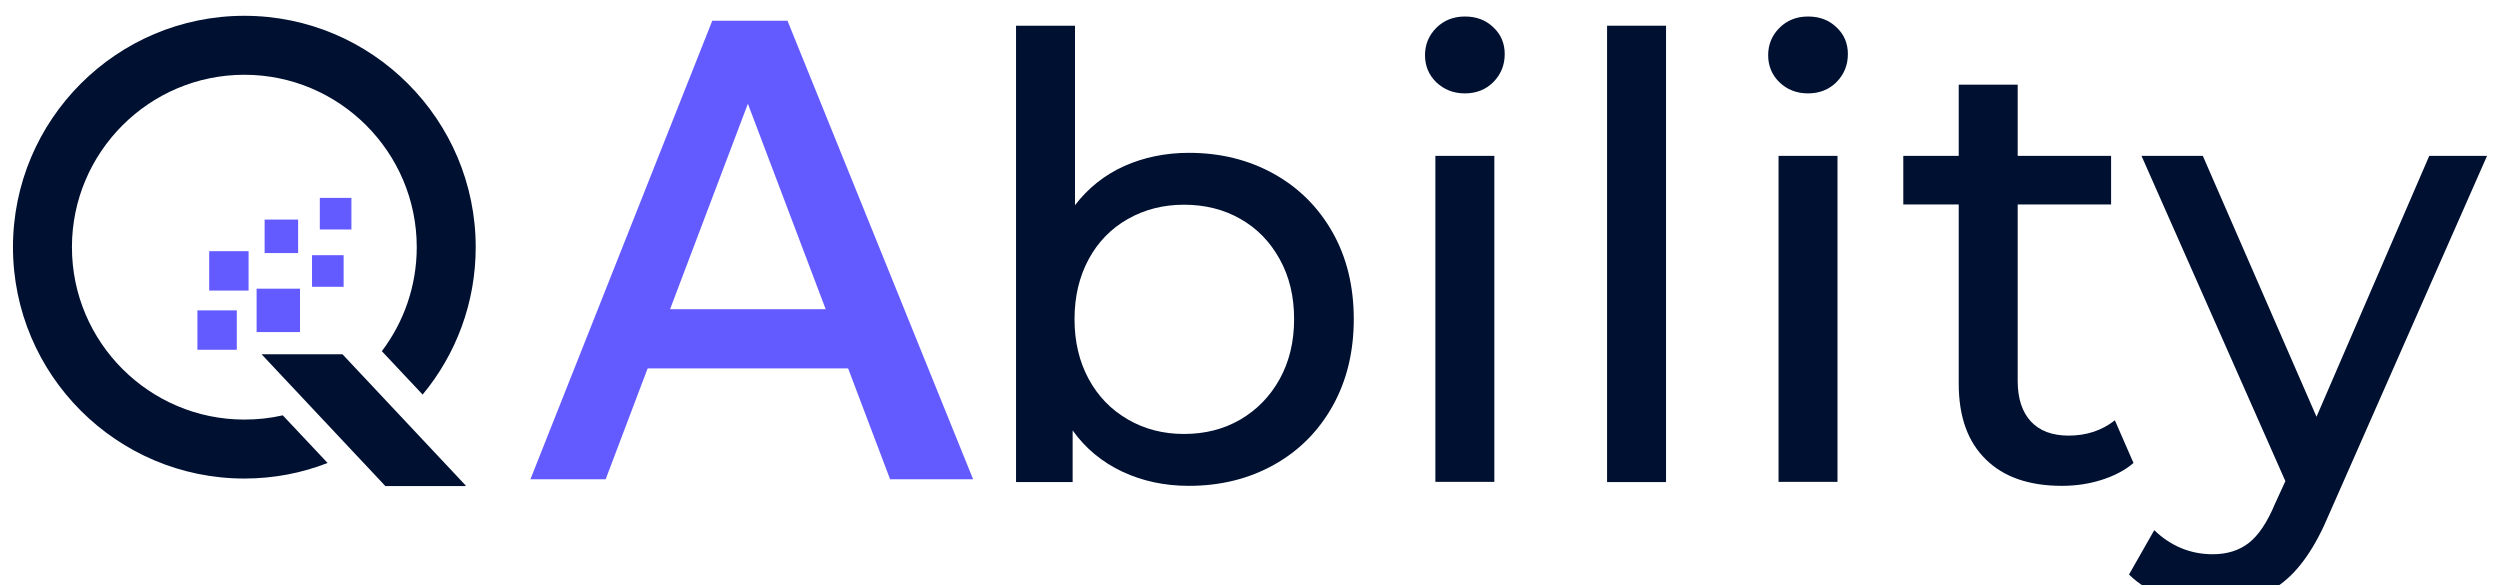
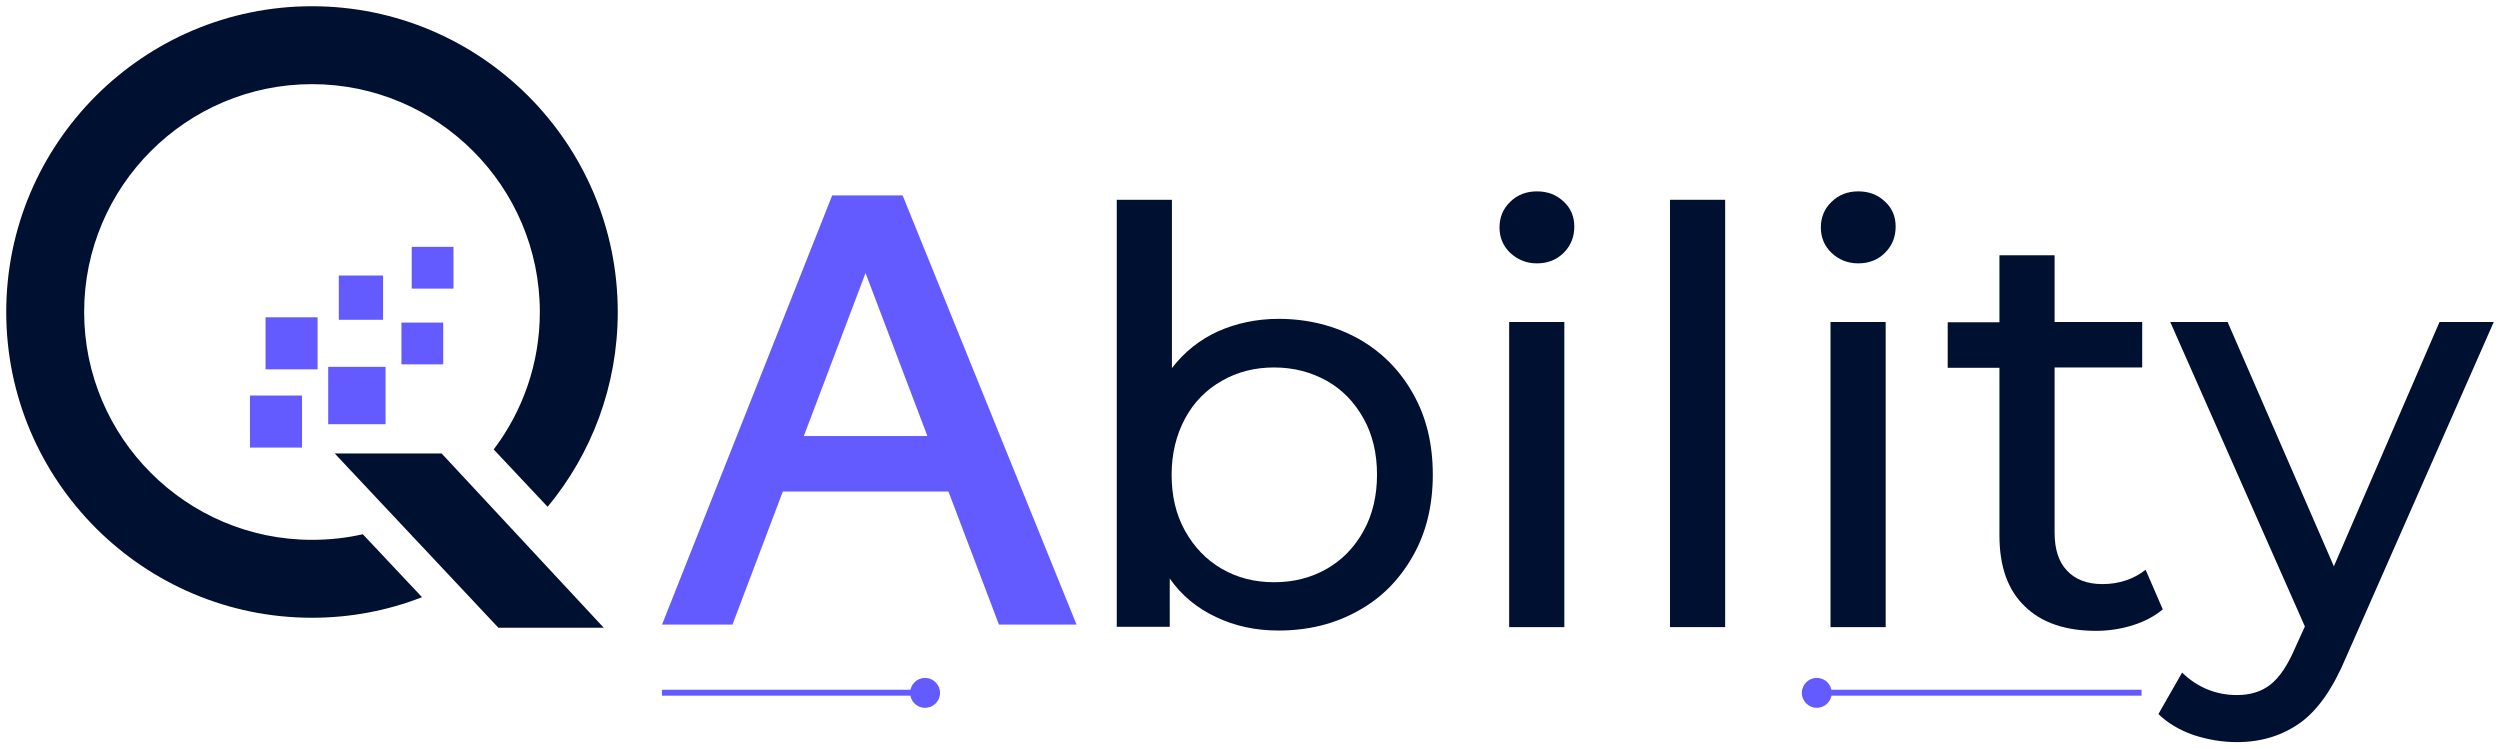
- <svg xmlns="http://www.w3.org/2000/svg" viewBox="10 6 1060 248" role="img" aria-label="Qability">
+ <svg xmlns="http://www.w3.org/2000/svg" viewBox="17.3 16.9 802.1 240.1" role="img" aria-label="QAbility">
  <style>.st0{fill:#635BFF}.st1{fill:#001031}</style>
-   <polygon class="st0" points="266.8,209.2 234.9,209.2 312,14.8 343.9,14.8 422.6,209.2 387.4,209.2 327.1,50 " />
-   <rect x="280.2" y="137.1" class="st0" width="92.2" height="25.1" />
+   <polygon class="st0" points="252.3,217.3 229.7,217.3 284.3,79.6 306.9,79.6 362.7,217.3 337.8,217.3 295,104.5 " />
+   <rect x="263" y="156.8" class="st0" width="65.3" height="17.8" />
  <g>
-     <rect x="118.8" y="128.4" class="st0" width="18.4" height="18.4" />
-     <rect x="93.7" y="137.6" class="st0" width="16.7" height="16.7" />
-     <rect x="122.2" y="99.1" class="st0" width="14.2" height="14.2" />
-     <rect x="98.7" y="112.5" class="st0" width="16.7" height="16.7" />
-     <rect x="142.3" y="114.2" class="st0" width="13.4" height="13.4" />
-     <rect x="145.6" y="89.9" class="st0" width="13.4" height="13.4" />
-     <polygon class="st1" points="207.5,211.9 207.2,212.1 173.4,212.1 120.9,156.2 155.2,156.2  " />
-     <path class="st1" d="M129.9,182.1c-5.2,1.2-10.7,1.8-16.3,1.8c-40.3,0-73.1-32.8-73.1-73.1s32.8-73.1,73.1-73.1   s73.1,32.8,73.1,73.1c0,16.5-5.5,31.8-14.8,44.1l17.3,18.4c14.1-17,22.5-38.8,22.5-62.5c0-54.1-44-98.1-98.1-98.1   s-98.1,44-98.1,98.1s44,98.1,98.1,98.1c12.4,0,24.3-2.3,35.3-6.6L129.9,182.1z" />
+     <rect x="122.6" y="134.6" class="st0" width="18.4" height="18.4" />
+     <rect x="97.5" y="143.8" class="st0" width="16.7" height="16.7" />
+     <rect x="126" y="105.3" class="st0" width="14.2" height="14.2" />
+     <rect x="102.5" y="118.7" class="st0" width="16.7" height="16.7" />
+     <rect x="146.1" y="120.4" class="st0" width="13.4" height="13.4" />
+     <rect x="149.4" y="96.1" class="st0" width="13.4" height="13.4" />
+     <polygon class="st1" points="211,218.3 177.2,218.3 124.7,162.4 159,162.4 " />
+     <path class="st1" d="M133.7,188.3c-5.2,1.2-10.7,1.8-16.3,1.8c-40.3,0-73.1-32.8-73.1-73.1s32.8-73.1,73.1-73.1 s73.1,32.8,73.1,73.1c0,16.5-5.5,31.8-14.8,44.1l17.3,18.4c14.1-17,22.5-38.8,22.5-62.5c0-54.1-44-98.1-98.1-98.1 s-98.1,44-98.1,98.1s44,98.1,98.1,98.1c12.4,0,24.3-2.3,35.3-6.6L133.7,188.3z" />
  </g>
  <g>
-     <path class="st1" d="M550.1,79.7c10.6,5.9,18.9,14.2,24.9,24.8c6,10.6,9,22.9,9,36.8c0,13.9-3,26.2-9,36.9c-6,10.7-14.3,19-24.9,24.9   c-10.6,5.9-22.6,8.9-36,8.9c-10.3,0-19.6-2-28.2-6c-8.5-4-15.6-9.8-21.1-17.5v21.9h-24V16.9h25V93c5.6-7.3,12.5-12.8,20.9-16.6   c8.3-3.7,17.5-5.6,27.4-5.6C527.5,70.8,539.5,73.8,550.1,79.7z M535.9,183.9c7-4.1,12.6-9.8,16.7-17.2c4.1-7.4,6.1-15.9,6.1-25.4   c0-9.6-2-18-6.1-25.4c-4.1-7.4-9.6-13.1-16.7-17.1c-7-4-15-6-23.9-6c-8.7,0-16.6,2-23.7,6c-7.1,4-12.7,9.7-16.7,17.1   c-4,7.4-6,15.9-6,25.4c0,9.6,2,18,6,25.4c4,7.4,9.6,13.1,16.7,17.2c7.1,4.1,15,6.1,23.7,6.1C520.9,190,528.8,188,535.9,183.9z" />
-     <path class="st1" d="M619,40.9c-3.2-3.1-4.8-7-4.8-11.5c0-4.5,1.6-8.4,4.8-11.6c3.2-3.2,7.3-4.8,12.1-4.8c4.9,0,8.9,1.5,12.1,4.6   c3.2,3,4.8,6.8,4.8,11.3c0,4.7-1.6,8.6-4.8,11.9c-3.2,3.2-7.3,4.8-12.1,4.8C626.3,45.6,622.3,44,619,40.9z M618.6,72.1h25v138.2   h-25V72.1z" />
-     <path class="st1" d="M691.4,16.9h25v193.5h-25V16.9z" />
-     <path class="st1" d="M764.5,40.9c-3.2-3.1-4.8-7-4.8-11.5c0-4.5,1.6-8.4,4.8-11.6c3.2-3.2,7.3-4.8,12.1-4.8c4.9,0,8.9,1.5,12.1,4.6   c3.2,3,4.8,6.8,4.8,11.3c0,4.7-1.6,8.6-4.8,11.9c-3.2,3.2-7.3,4.8-12.1,4.8C771.8,45.6,767.7,44,764.5,40.9z M764.1,72.1h25v138.2   h-25V72.1z" />
-     <path class="st1" d="M914.6,202.3c-3.6,3.1-8.2,5.5-13.6,7.2c-5.4,1.7-11,2.5-16.7,2.5c-13.9,0-24.7-3.7-32.3-11.2   c-7.7-7.5-11.5-18.2-11.5-32.1V92.7h-23.5V72.1h23.5V41.9h25v30.2h39.6v20.6h-39.6v74.8c0,7.5,1.9,13.2,5.6,17.2c3.7,4,9.1,6,16,6   c7.6,0,14.2-2.2,19.6-6.5L914.6,202.3z" />
-     <path class="st1" d="M1064.5,72.1l-67,152c-5.9,14.1-12.8,24-20.7,29.7c-7.9,5.7-17.4,8.6-28.6,8.6c-6.8,0-13.3-1.1-19.7-3.3   c-6.3-2.2-11.6-5.3-15.8-9.5l10.7-18.8c7.1,6.8,15.4,10.2,24.8,10.2c6.1,0,11.2-1.6,15.3-4.8c4.1-3.2,7.8-8.7,11.1-16.6l4.4-9.6   L918,72.1H944l48.2,110.6L1040,72.1H1064.5z" />
+     <path class="st1" d="M453,125.5c7.5,4.2,13.4,10.1,17.6,17.6c4.3,7.5,6.4,16.2,6.4,26.1c0,9.8-2.1,18.6-6.4,26.1c-4.3,7.6-10.1,13.5-17.6,17.6 c-7.5,4.2-16,6.3-25.5,6.3c-7.3,0-13.9-1.4-20-4.3c-6-2.8-11.1-6.9-14.9-12.4v15.5h-17V81h17.7V135c4-5.2,8.9-9.1,14.8-11.8 c5.9-2.6,12.4-4,19.4-4C437,119.2,445.5,121.4,453,125.5z M443,199.4c5-2.9,8.9-6.9,11.8-12.2c2.9-5.2,4.3-11.3,4.3-18 c0-6.8-1.4-12.8-4.3-18c-2.9-5.2-6.8-9.3-11.8-12.1c-5-2.8-10.6-4.3-16.9-4.3c-6.2,0-11.8,1.4-16.8,4.3c-5,2.8-9,6.9-11.8,12.1 c-2.8,5.2-4.3,11.3-4.3,18c0,6.8,1.4,12.8,4.3,18s6.8,9.3,11.8,12.2s10.6,4.3,16.8,4.3C432.3,203.7,437.9,202.3,443,199.4z" />
+     <path class="st1" d="M501.8,98c-2.3-2.2-3.4-5-3.4-8.1c0-3.2,1.1-6,3.4-8.2c2.3-2.3,5.2-3.4,8.6-3.4c3.5,0,6.3,1.1,8.6,3.3 c2.3,2.1,3.4,4.8,3.4,8c0,3.3-1.1,6.1-3.4,8.4c-2.3,2.3-5.2,3.4-8.6,3.4C507,101.4,504.2,100.2,501.8,98z M501.5,120.2h17.7v97.9 h-17.7V120.2z" />
+     <path class="st1" d="M553.1,81h17.7v137.1h-17.7V81z" />
+     <path class="st1" d="M604.9,98c-2.3-2.2-3.4-5-3.4-8.1c0-3.2,1.1-6,3.4-8.2c2.3-2.3,5.2-3.4,8.6-3.4c3.5,0,6.3,1.1,8.6,3.3 c2.3,2.1,3.4,4.8,3.4,8c0,3.3-1.1,6.1-3.4,8.4c-2.3,2.3-5.2,3.4-8.6,3.4C610.1,101.4,607.2,100.2,604.9,98z M604.6,120.2h17.7v97.9 h-17.7V120.2z" />
+     <path class="st1" d="M711.2,212.4c-2.6,2.2-5.8,3.9-9.6,5.1c-3.8,1.2-7.8,1.8-11.8,1.8c-9.8,0-17.5-2.6-22.9-7.9c-5.5-5.3-8.1-12.9-8.1-22.7 v-53.8h-16.6v-14.6h16.6V98.8h17.7v21.4h28.1v14.6h-28.1v53c0,5.3,1.3,9.4,4,12.2c2.6,2.8,6.4,4.3,11.3,4.3 c5.4,0,10.1-1.6,13.9-4.6L711.2,212.4z" />
+     <path class="st1" d="M817.4,120.2L770,227.8c-4.2,10-9.1,17-14.7,21S743,255,735,255c-4.8,0-9.4-0.8-14-2.3c-4.5-1.6-8.2-3.8-11.2-6.7l7.6-13.3 c5,4.8,10.9,7.2,17.6,7.2c4.3,0,7.9-1.1,10.8-3.4c2.9-2.3,5.5-6.2,7.9-11.8l3.1-6.8l-43.2-97.7h18.4l34.1,78.4l33.9-78.4H817.4z" />
  </g>
+   <circle class="st0" cx="314.1" cy="239.2" r="4.8" />
+   <rect x="229.7" y="238.2" class="st0" width="83.3" height="1.9" />
+   <circle class="st0" cx="600.2" cy="239.2" r="4.8" />
+   <rect x="597.9" y="238.2" class="st0" width="106.5" height="1.9" />
</svg>
